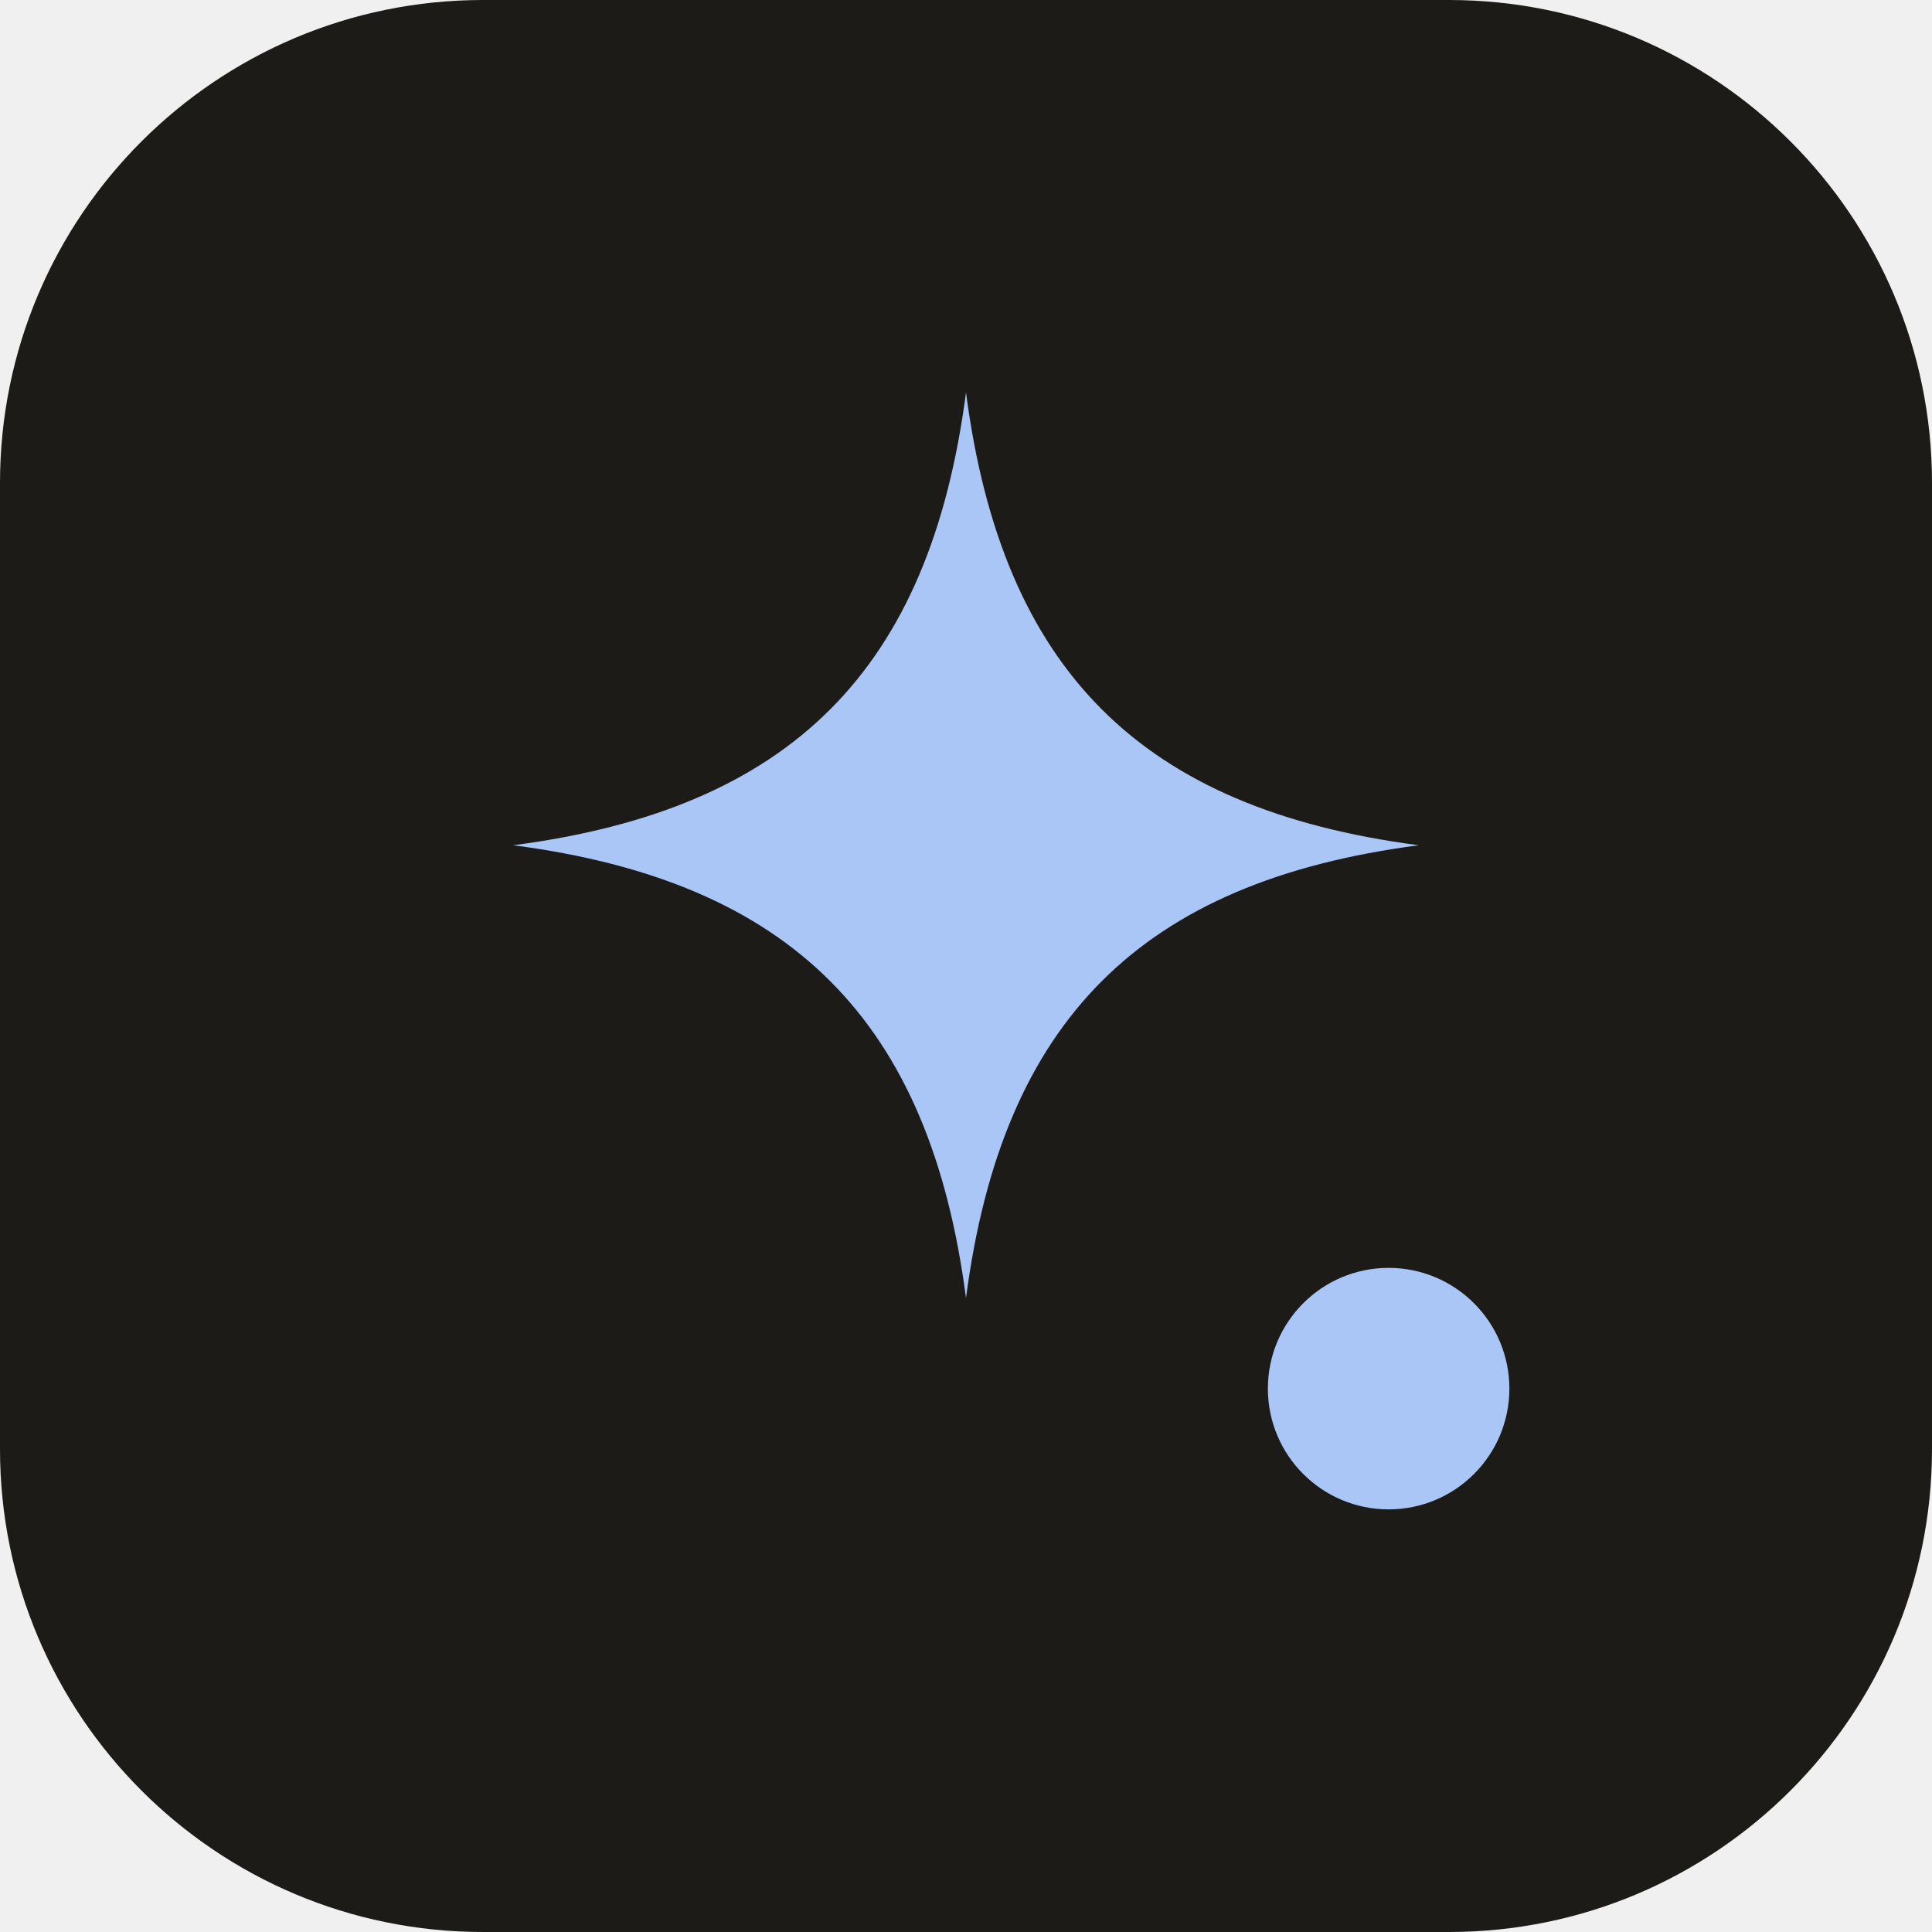
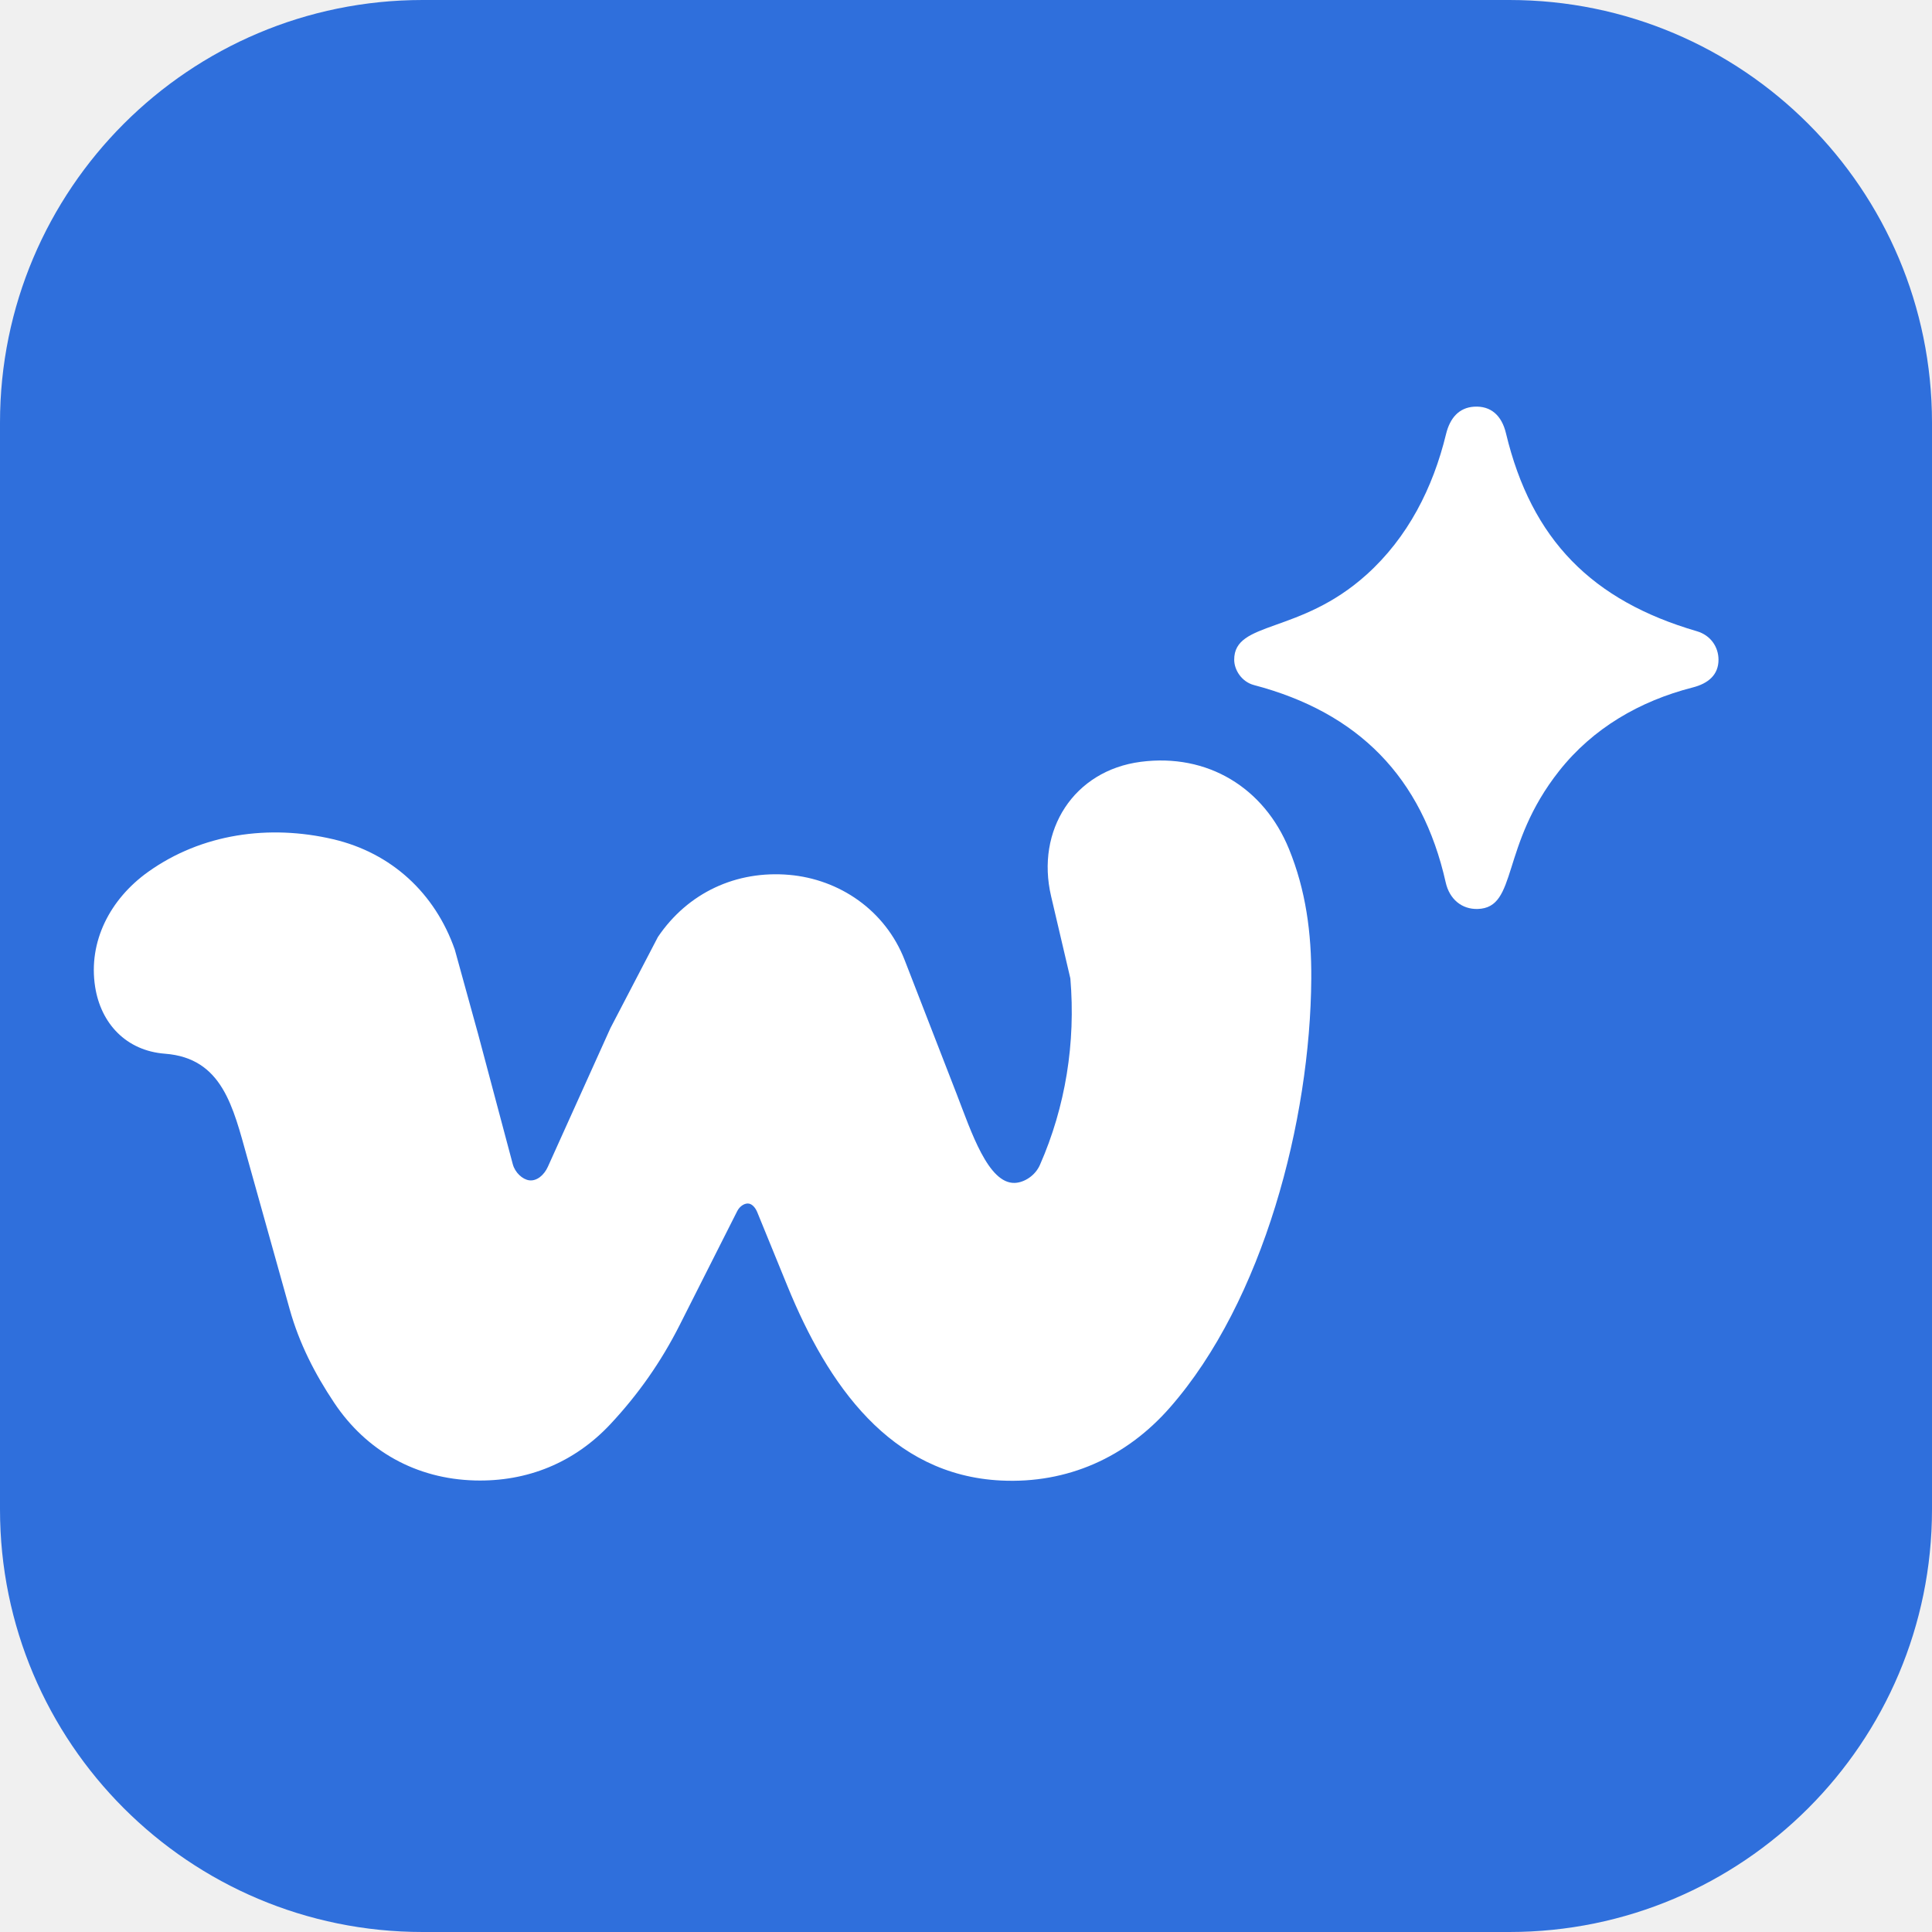
- <svg xmlns="http://www.w3.org/2000/svg" viewBox="0 0 32 32">
-   <rect width="32" height="32" rx="8" fill="#1d1b18" />
-   <path d="M16 6.5c.6 4.6 2.9 6.9 7.5 7.5-4.6.6-6.9 2.9-7.5 7.5-.6-4.6-2.9-6.9-7.5-7.5 4.6-.6 6.9-2.9 7.5-7.5Z" fill="#a9c6f7" />
-   <circle cx="23" cy="23" r="2" fill="#a9c6f7" />
+ <svg xmlns="http://www.w3.org/2000/svg" viewBox="0 0 32 32" fill="none">
+   <rect width="32" height="32" rx="7" fill="#2f6fdc" />
+   <g transform="translate(16 16.5) scale(0.062) translate(-322 -255)" fill="#ffffff" fill-rule="evenodd">
+     <g transform="translate(-5.65,0.27)">
+       <path d="M113.67,270.1c-10.39-.79-17.14-8.08-18.67-17.87-1.89-12.09,3.99-23.45,14.17-30.72,14.28-10.19,32.29-12.72,49.42-8.71,15.63,3.66,27.22,14.45,32.49,29.47l6.26,22.68,9.23,34.65c.6,2.25,2.58,4.08,4.4,4.32,2.06.26,3.99-1.43,4.98-3.63l16.71-37.03,12.68-24.34c7.99-11.83,20.93-17.84,35.1-16.6,13.31,1.17,25.62,9.36,30.83,22.78l13.92,35.86c3.8,9.8,8.36,23.94,15.52,23.65,2.5-.1,5.43-1.93,6.69-4.81,6.84-15.53,9.58-32.68,8.13-49.81l-5.14-21.94c-4.15-17.66,6.06-33.6,23.93-35.93s32.94,6.93,39.62,23.3c4.45,10.91,6.04,22.33,5.95,34.64-.24,37.82-12.79,86.1-37.77,114.57-11.69,13.34-27.41,20.35-45.1,19.49-29.6-1.43-46.31-25.62-57.06-51.92l-8.08-19.78c-.46-1.12-1.28-2.09-2.18-2.27-1.11-.23-2.48.64-3.17,2l-15.39,30.47c-4.95,9.79-11.03,18.46-18.48,26.43-9.58,10.25-22.17,15.44-36.26,15.05-15.62-.42-28.93-7.84-37.55-20.77-5.18-7.76-9.33-15.86-11.88-24.98l-11.33-40.49C131.85,284.33,129,271.27,113.67,270.1Z" />
+       <path d="M486.1,194.56c-15.87,20.1-10.95,36.56-21.77,36.87-4.24.12-7.52-2.63-8.52-7.06-6.33-28.22-23.42-45.43-51.21-52.75-3.31-.87-5.29-4.03-5.3-6.76-.04-10.49,17.54-6.69,35.35-22.74,11.04-9.93,17.76-23.19,21.24-37.55,1.06-4.34,3.48-7.05,7.45-7.32,4.54-.3,7.43,2.37,8.56,7.09,6.82,28.52,23.08,44.75,50.99,52.89,3.74,1.09,5.77,4.24,5.79,7.57.02,4.11-2.78,6.41-6.91,7.46C507.66,175.87,495.13,183.13,486.1,194.56Z" />
+     </g>
+   </g>
</svg>
